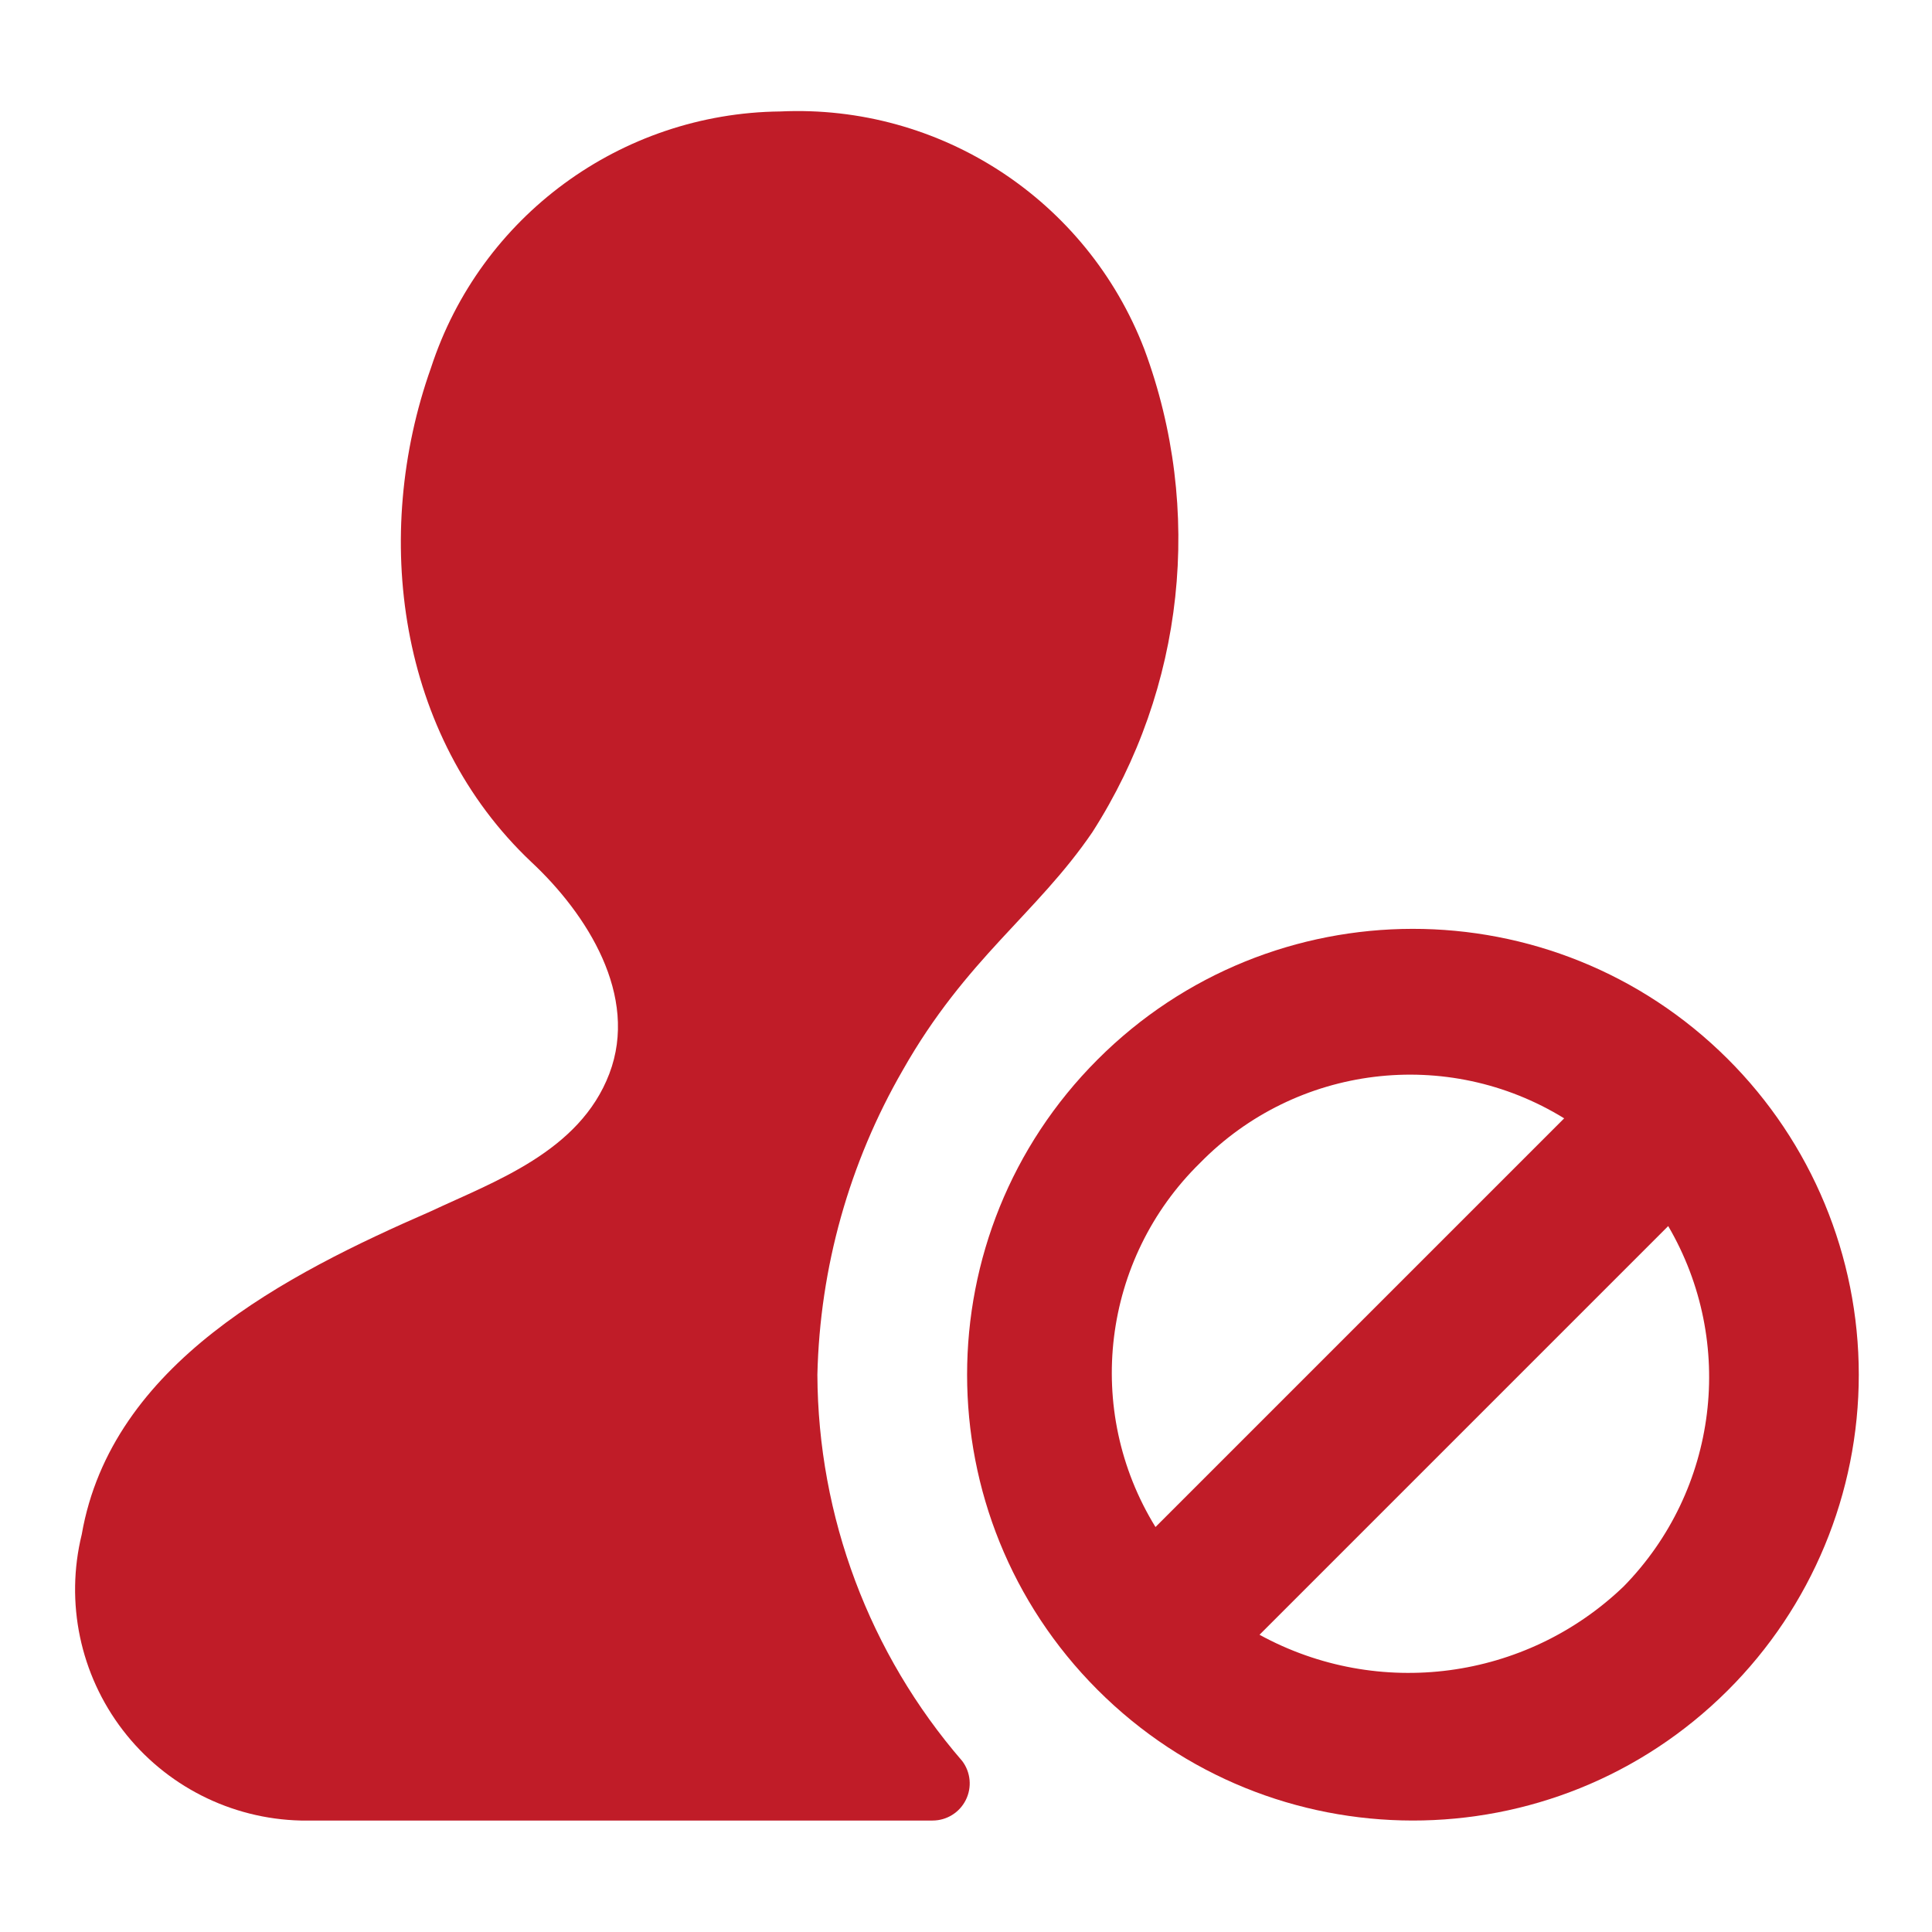
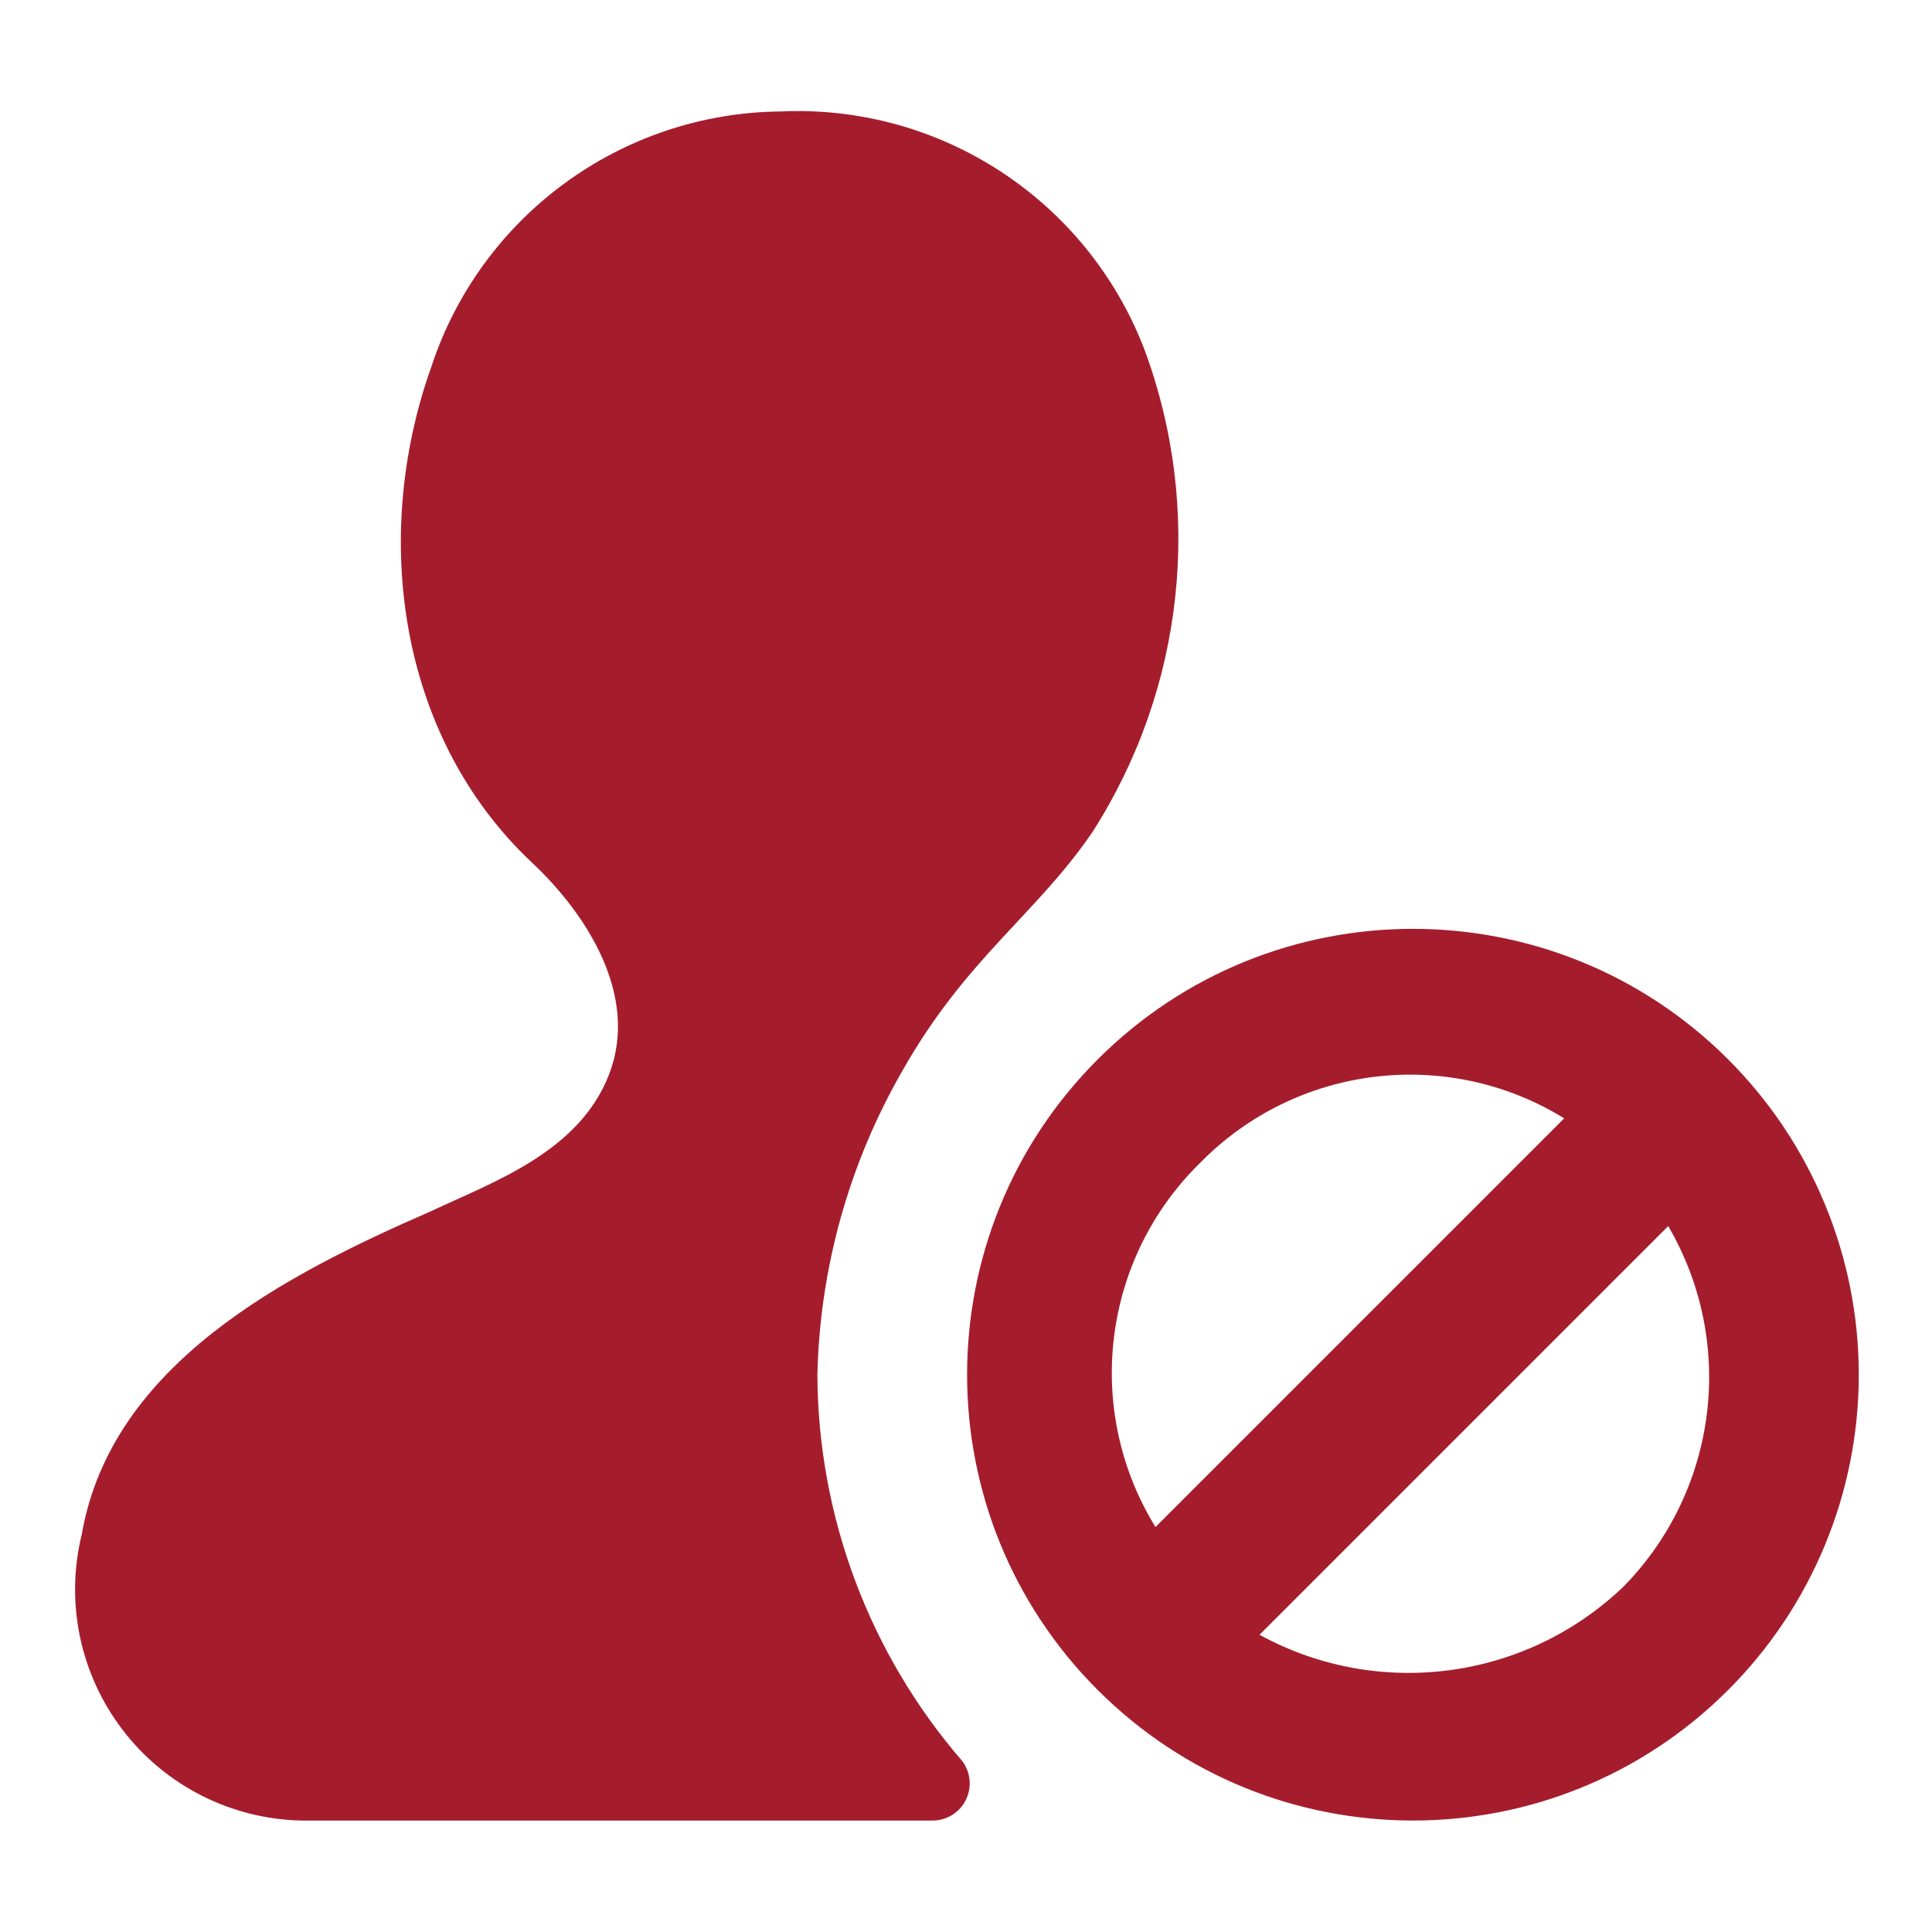
- <svg xmlns="http://www.w3.org/2000/svg" fill="#c01c28" width="800px" height="800px" viewBox="0 0 52 52" stroke="#c01c28" stroke-width="0.001">
+ <svg xmlns="http://www.w3.org/2000/svg" fill="#a51d2d" width="800px" height="800px" viewBox="0 0 52 52">
  <g id="SVGRepo_bgCarrier" stroke-width="0" />
  <g id="SVGRepo_tracerCarrier" stroke-linecap="round" stroke-linejoin="round" />
  <g id="SVGRepo_iconCarrier">
    <path d="M22,37a17.19,17.19,0,0,1,2.3-8.2c1.7-3,3.6-4.2,5.1-6.4a14.64,14.64,0,0,0,1.4-13A10,10,0,0,0,21,3a10,10,0,0,0-9.4,6.9c-1.6,4.5-.9,9.9,2.7,13.3,1.5,1.4,2.9,3.6,2.1,5.7s-3.1,2.9-4.8,3.7C7.7,34.3,3,36.7,2.2,41.3A6.22,6.22,0,0,0,8.1,49h17a1,1,0,0,0,.8-1.6A16,16,0,0,1,22,37Z" />
    <path d="M46.5,28.5a12,12,0,1,0,0,17A12,12,0,0,0,46.5,28.5ZM32.3,31.3a7.91,7.91,0,0,1,9.8-1.2l-11,11A7.91,7.91,0,0,1,32.3,31.3ZM43.7,42.7A8.36,8.36,0,0,1,33.9,44l11-11A8.05,8.05,0,0,1,43.7,42.7Z" />
  </g>
</svg>
